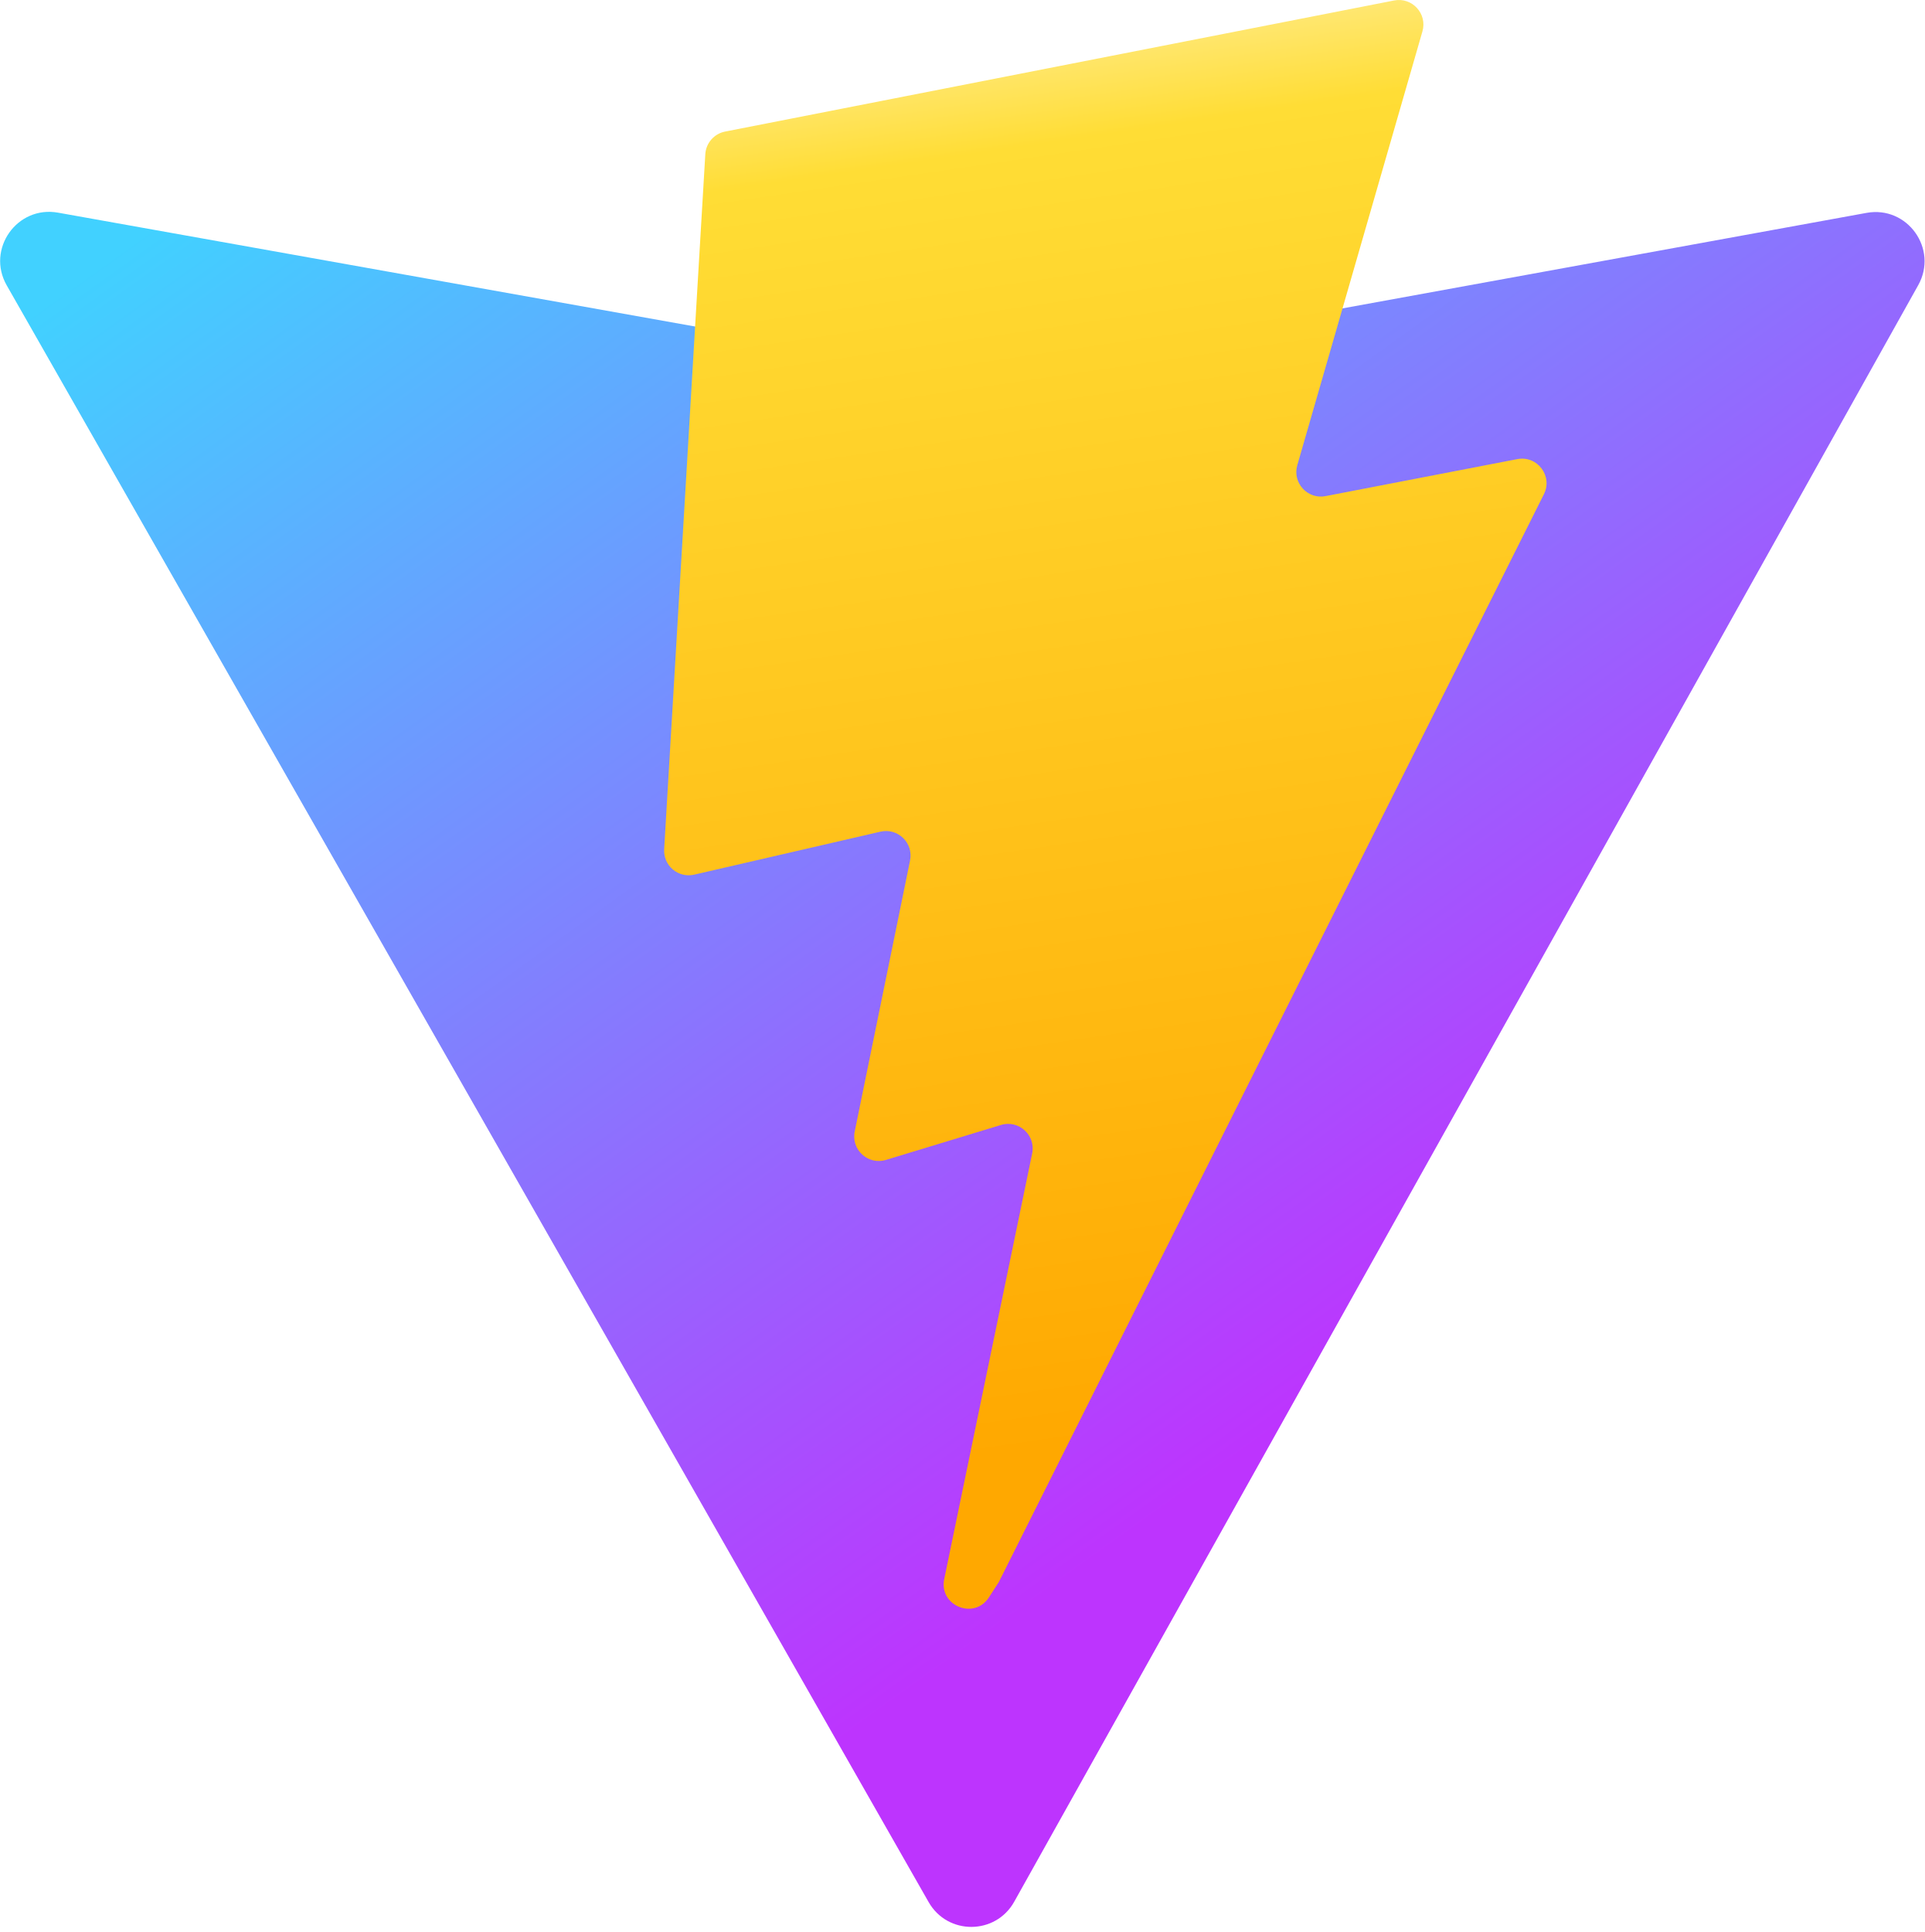
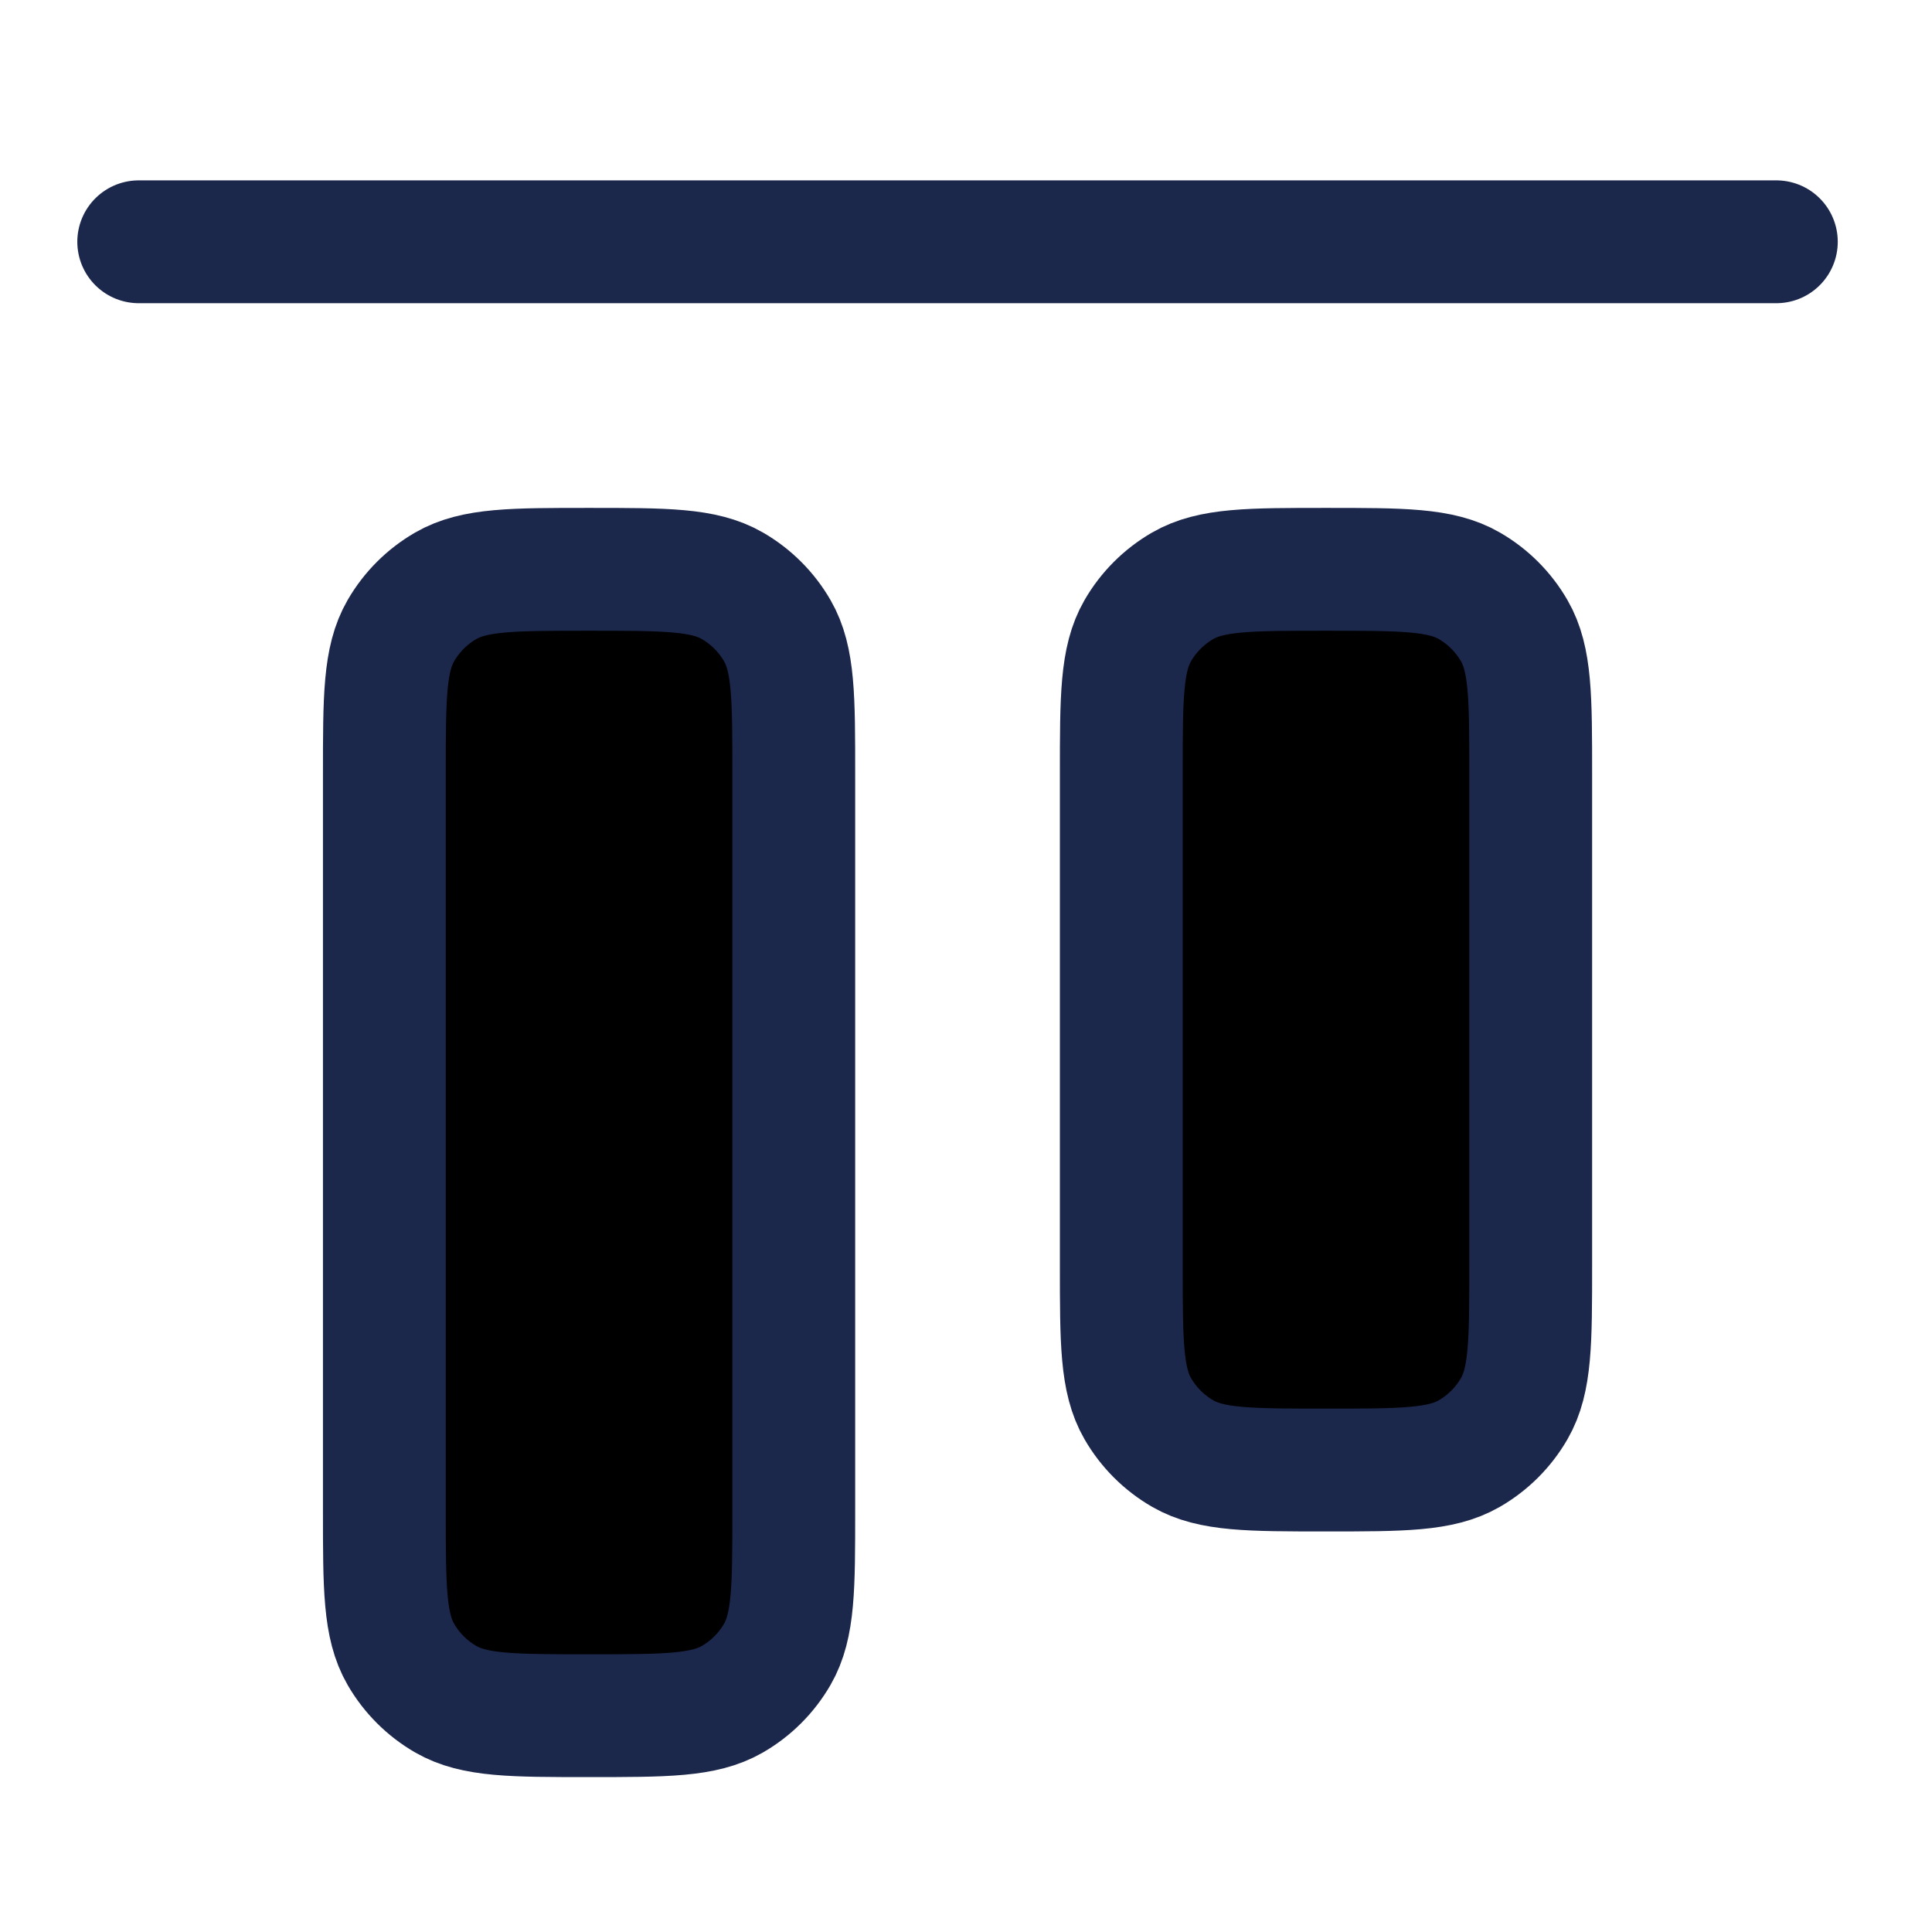
- <svg xmlns="http://www.w3.org/2000/svg" aria-hidden="true" role="img" class="iconify iconify--logos" width="31.88" height="32" preserveAspectRatio="xMidYMid meet" viewBox="0 0 256 257">
-   <defs>
+ <svg xmlns="http://www.w3.org/2000/svg" aria-hidden="true" role="img" class="iconify iconify--logos" width="31.88" height="32" preserveAspectRatio="xMidYMid meet" viewBox="0 0 256 257" version="1.1" id="svg6">
+   <defs id="defs5">
    <linearGradient id="IconifyId1813088fe1fbc01fb466" x1="-.828%" x2="57.636%" y1="7.652%" y2="78.411%">
-       <stop offset="0%" stop-color="#41D1FF" />
-       <stop offset="100%" stop-color="#BD34FE" />
+       <stop offset="0%" stop-color="#41D1FF" id="stop1" />
+       <stop offset="100%" stop-color="#BD34FE" id="stop2" />
    </linearGradient>
    <linearGradient id="IconifyId1813088fe1fbc01fb467" x1="43.376%" x2="50.316%" y1="2.242%" y2="89.03%">
-       <stop offset="0%" stop-color="#FFEA83" />
-       <stop offset="8.333%" stop-color="#FFDD35" />
-       <stop offset="100%" stop-color="#FFA800" />
+       <stop offset="0%" stop-color="#FFEA83" id="stop3" />
+       <stop offset="8.333%" stop-color="#FFDD35" id="stop4" />
+       <stop offset="100%" stop-color="#FFA800" id="stop5" />
    </linearGradient>
  </defs>
-   <path fill="url(#IconifyId1813088fe1fbc01fb466)" d="M255.153 37.938L134.897 252.976c-2.483 4.44-8.862 4.466-11.382.048L.875 37.958c-2.746-4.814 1.371-10.646 6.827-9.67l120.385 21.517a6.537 6.537 0 0 0 2.322-.004l117.867-21.483c5.438-.991 9.574 4.796 6.877 9.62Z" />
-   <path fill="url(#IconifyId1813088fe1fbc01fb467)" d="M185.432.063L96.44 17.501a3.268 3.268 0 0 0-2.634 3.014l-5.474 92.456a3.268 3.268 0 0 0 3.997 3.378l24.777-5.718c2.318-.535 4.413 1.507 3.936 3.838l-7.361 36.047c-.495 2.426 1.782 4.5 4.151 3.78l15.304-4.649c2.372-.72 4.652 1.36 4.15 3.788l-11.698 56.621c-.732 3.542 3.979 5.473 5.943 2.437l1.313-2.028l72.516-144.72c1.215-2.423-.88-5.186-3.54-4.672l-25.505 4.922c-2.396.462-4.435-1.77-3.759-4.114l16.646-57.705c.677-2.35-1.37-4.583-3.769-4.113Z" />
+   <path d="M 18.435,32.163 H 236.282" stroke="#1c274c" stroke-width="16.338" stroke-linecap="round" id="path1" />
+   <path d="m 78.343,75.732 c -10.18,0 -15.27,0 -19.062,2.189 -2.484,1.434 -4.546,3.497 -5.98,5.98 C 51.112,87.693 51.112,92.783 51.112,102.963 v 98.031 c 0,10.18 0,15.27 2.189,19.062 1.434,2.483 3.497,4.546 5.98,5.98 3.791,2.189 8.881,2.189 19.062,2.189 10.18,0 15.27,0 19.062,-2.189 2.484,-1.433 4.546,-3.496 5.98,-5.98 2.189,-3.792 2.189,-8.882 2.189,-19.062 v -98.031 c 0,-10.18 0,-15.27 -2.189,-19.062 -1.434,-2.484 -3.497,-4.546 -5.98,-5.98 -3.791,-2.189 -8.881,-2.189 -19.062,-2.189 z" stroke="#1c274c" stroke-width="16.338" id="path2" />
+   <path d="m 176.374,75.732 c -10.18,0 -15.27,0 -19.062,2.189 -2.483,1.434 -4.546,3.497 -5.98,5.98 -2.189,3.791 -2.189,8.881 -2.189,19.062 v 65.354 c 0,10.18 0,15.27 2.189,19.062 1.433,2.483 3.496,4.546 5.98,5.98 3.792,2.189 8.882,2.189 19.062,2.189 10.18,0 15.27,0 19.062,-2.189 2.483,-1.433 4.546,-3.496 5.98,-5.98 2.189,-3.792 2.189,-8.882 2.189,-19.062 V 102.963 c 0,-10.18 0,-15.27 -2.189,-19.062 -1.433,-2.484 -3.496,-4.546 -5.98,-5.98 -3.792,-2.189 -8.882,-2.189 -19.062,-2.189 z" stroke="#1c274c" stroke-width="16.338" id="path3" />
</svg>
